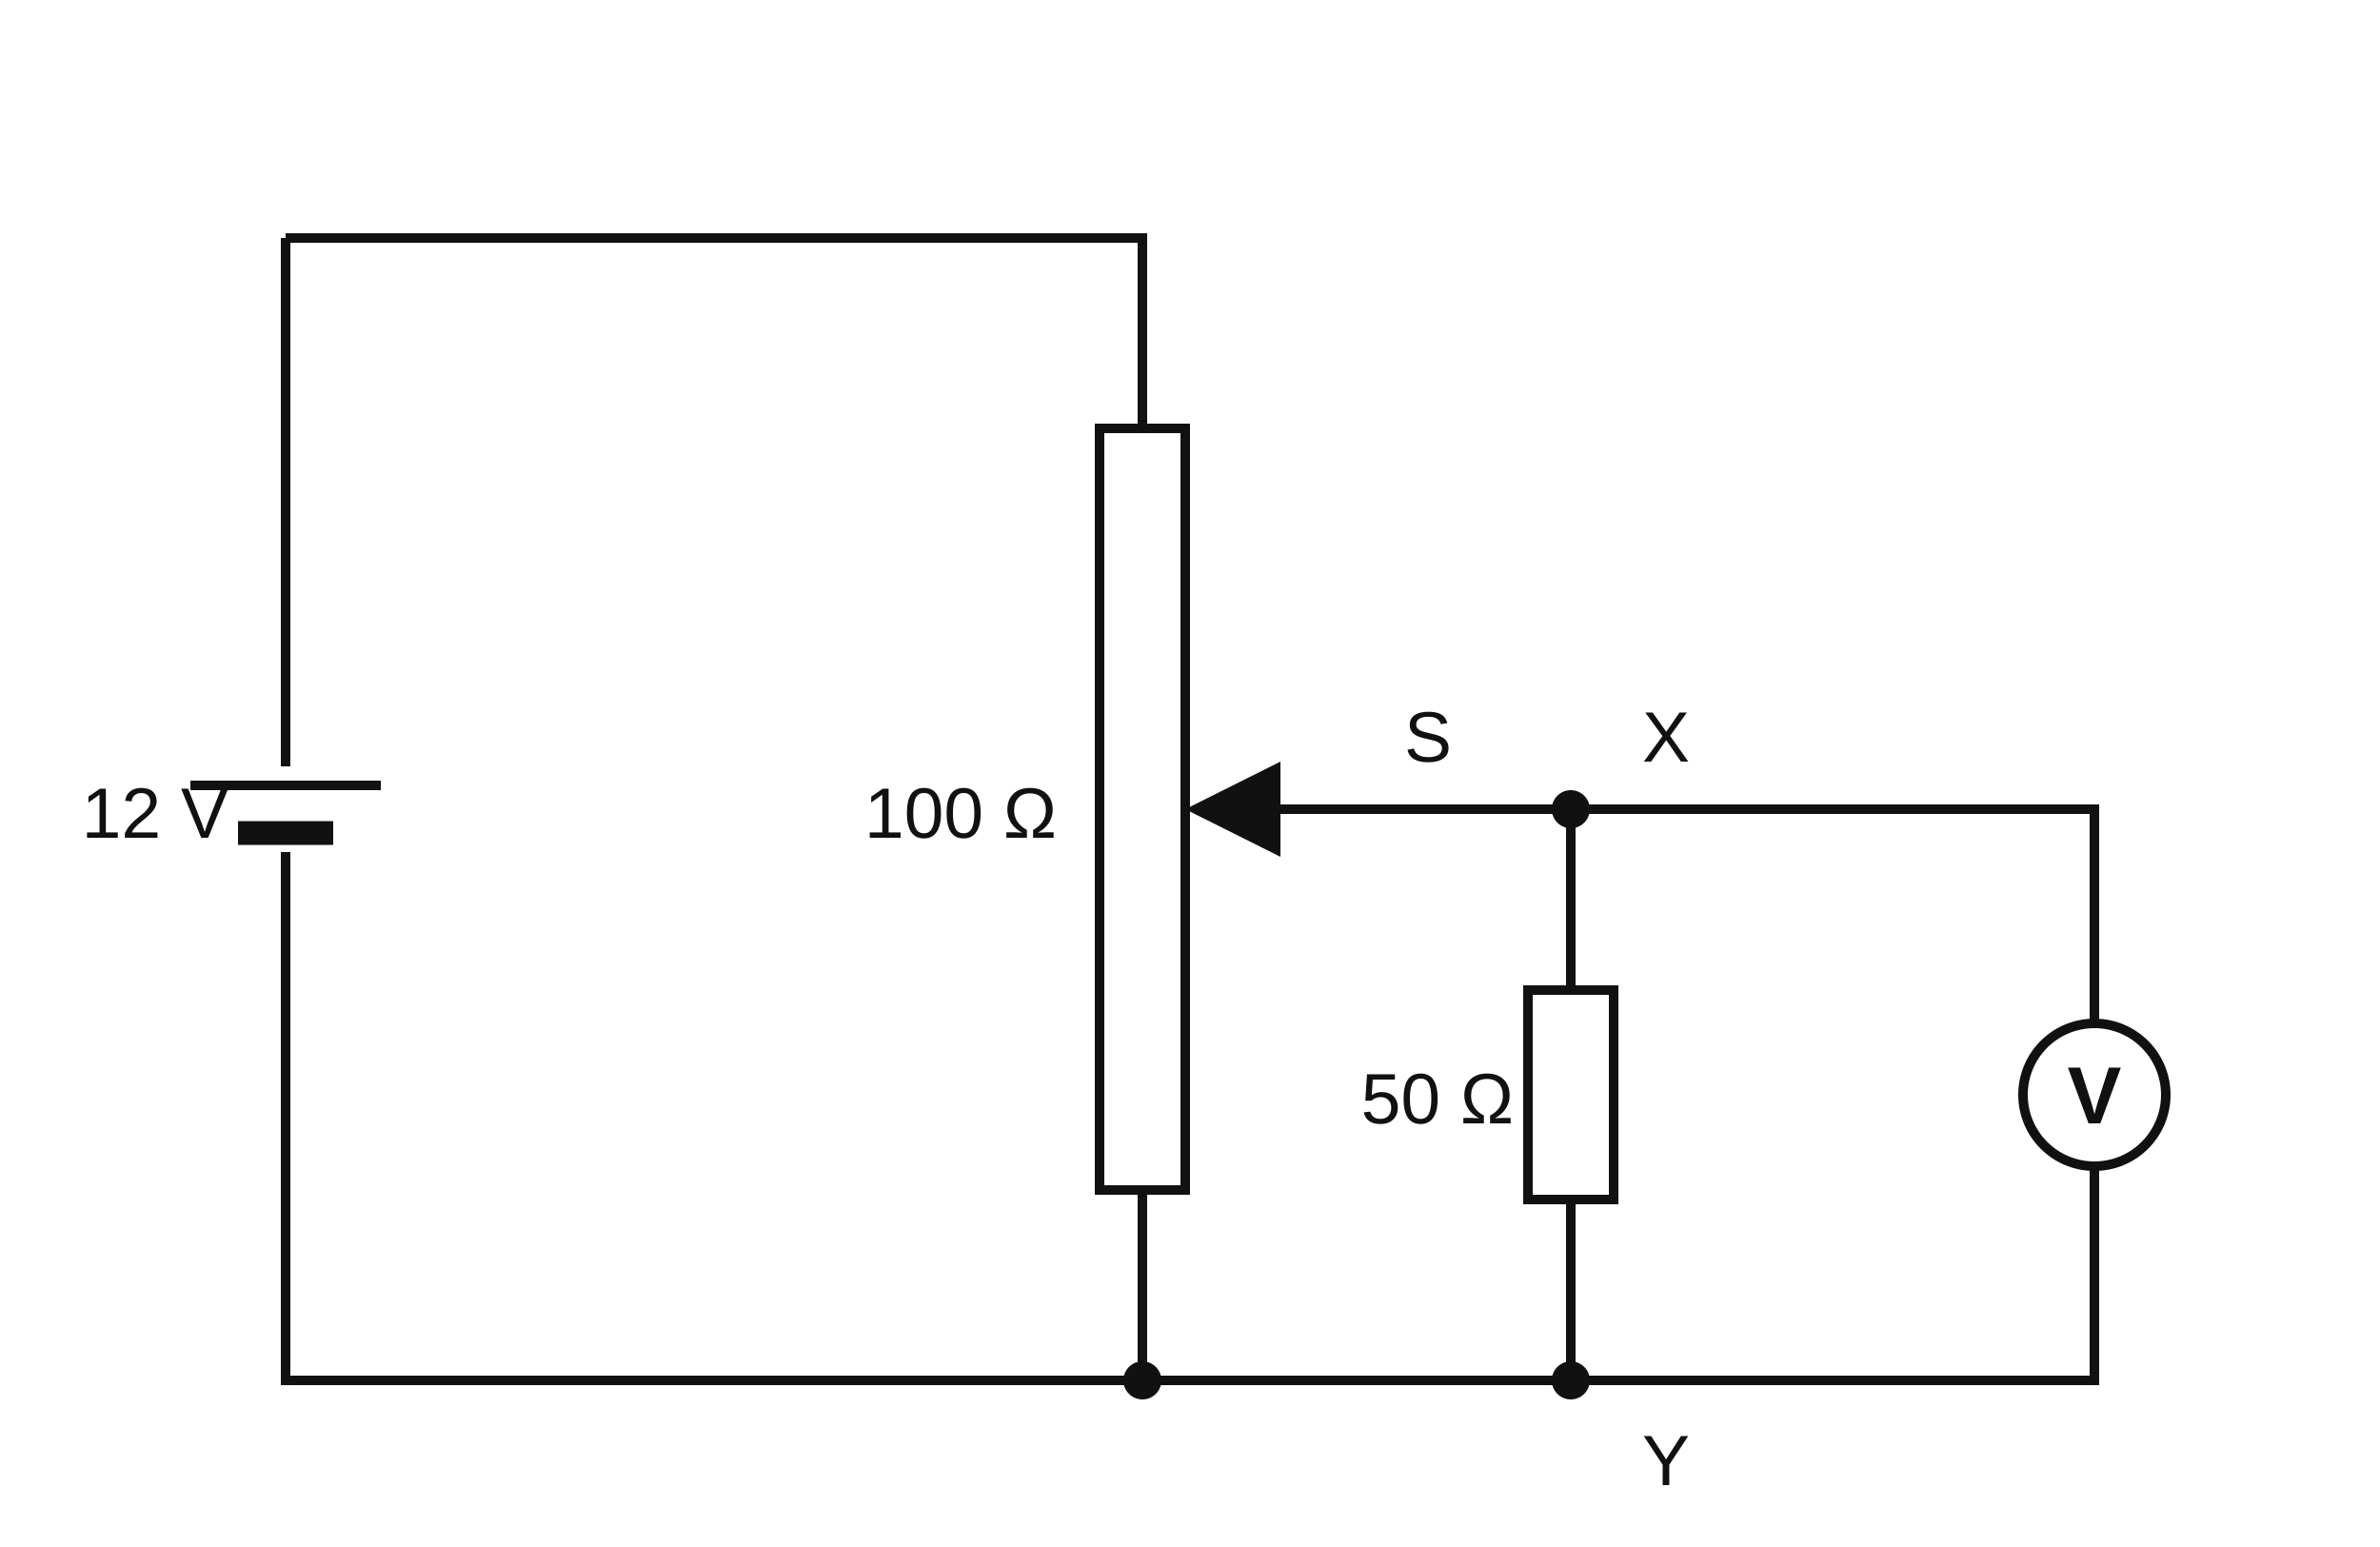
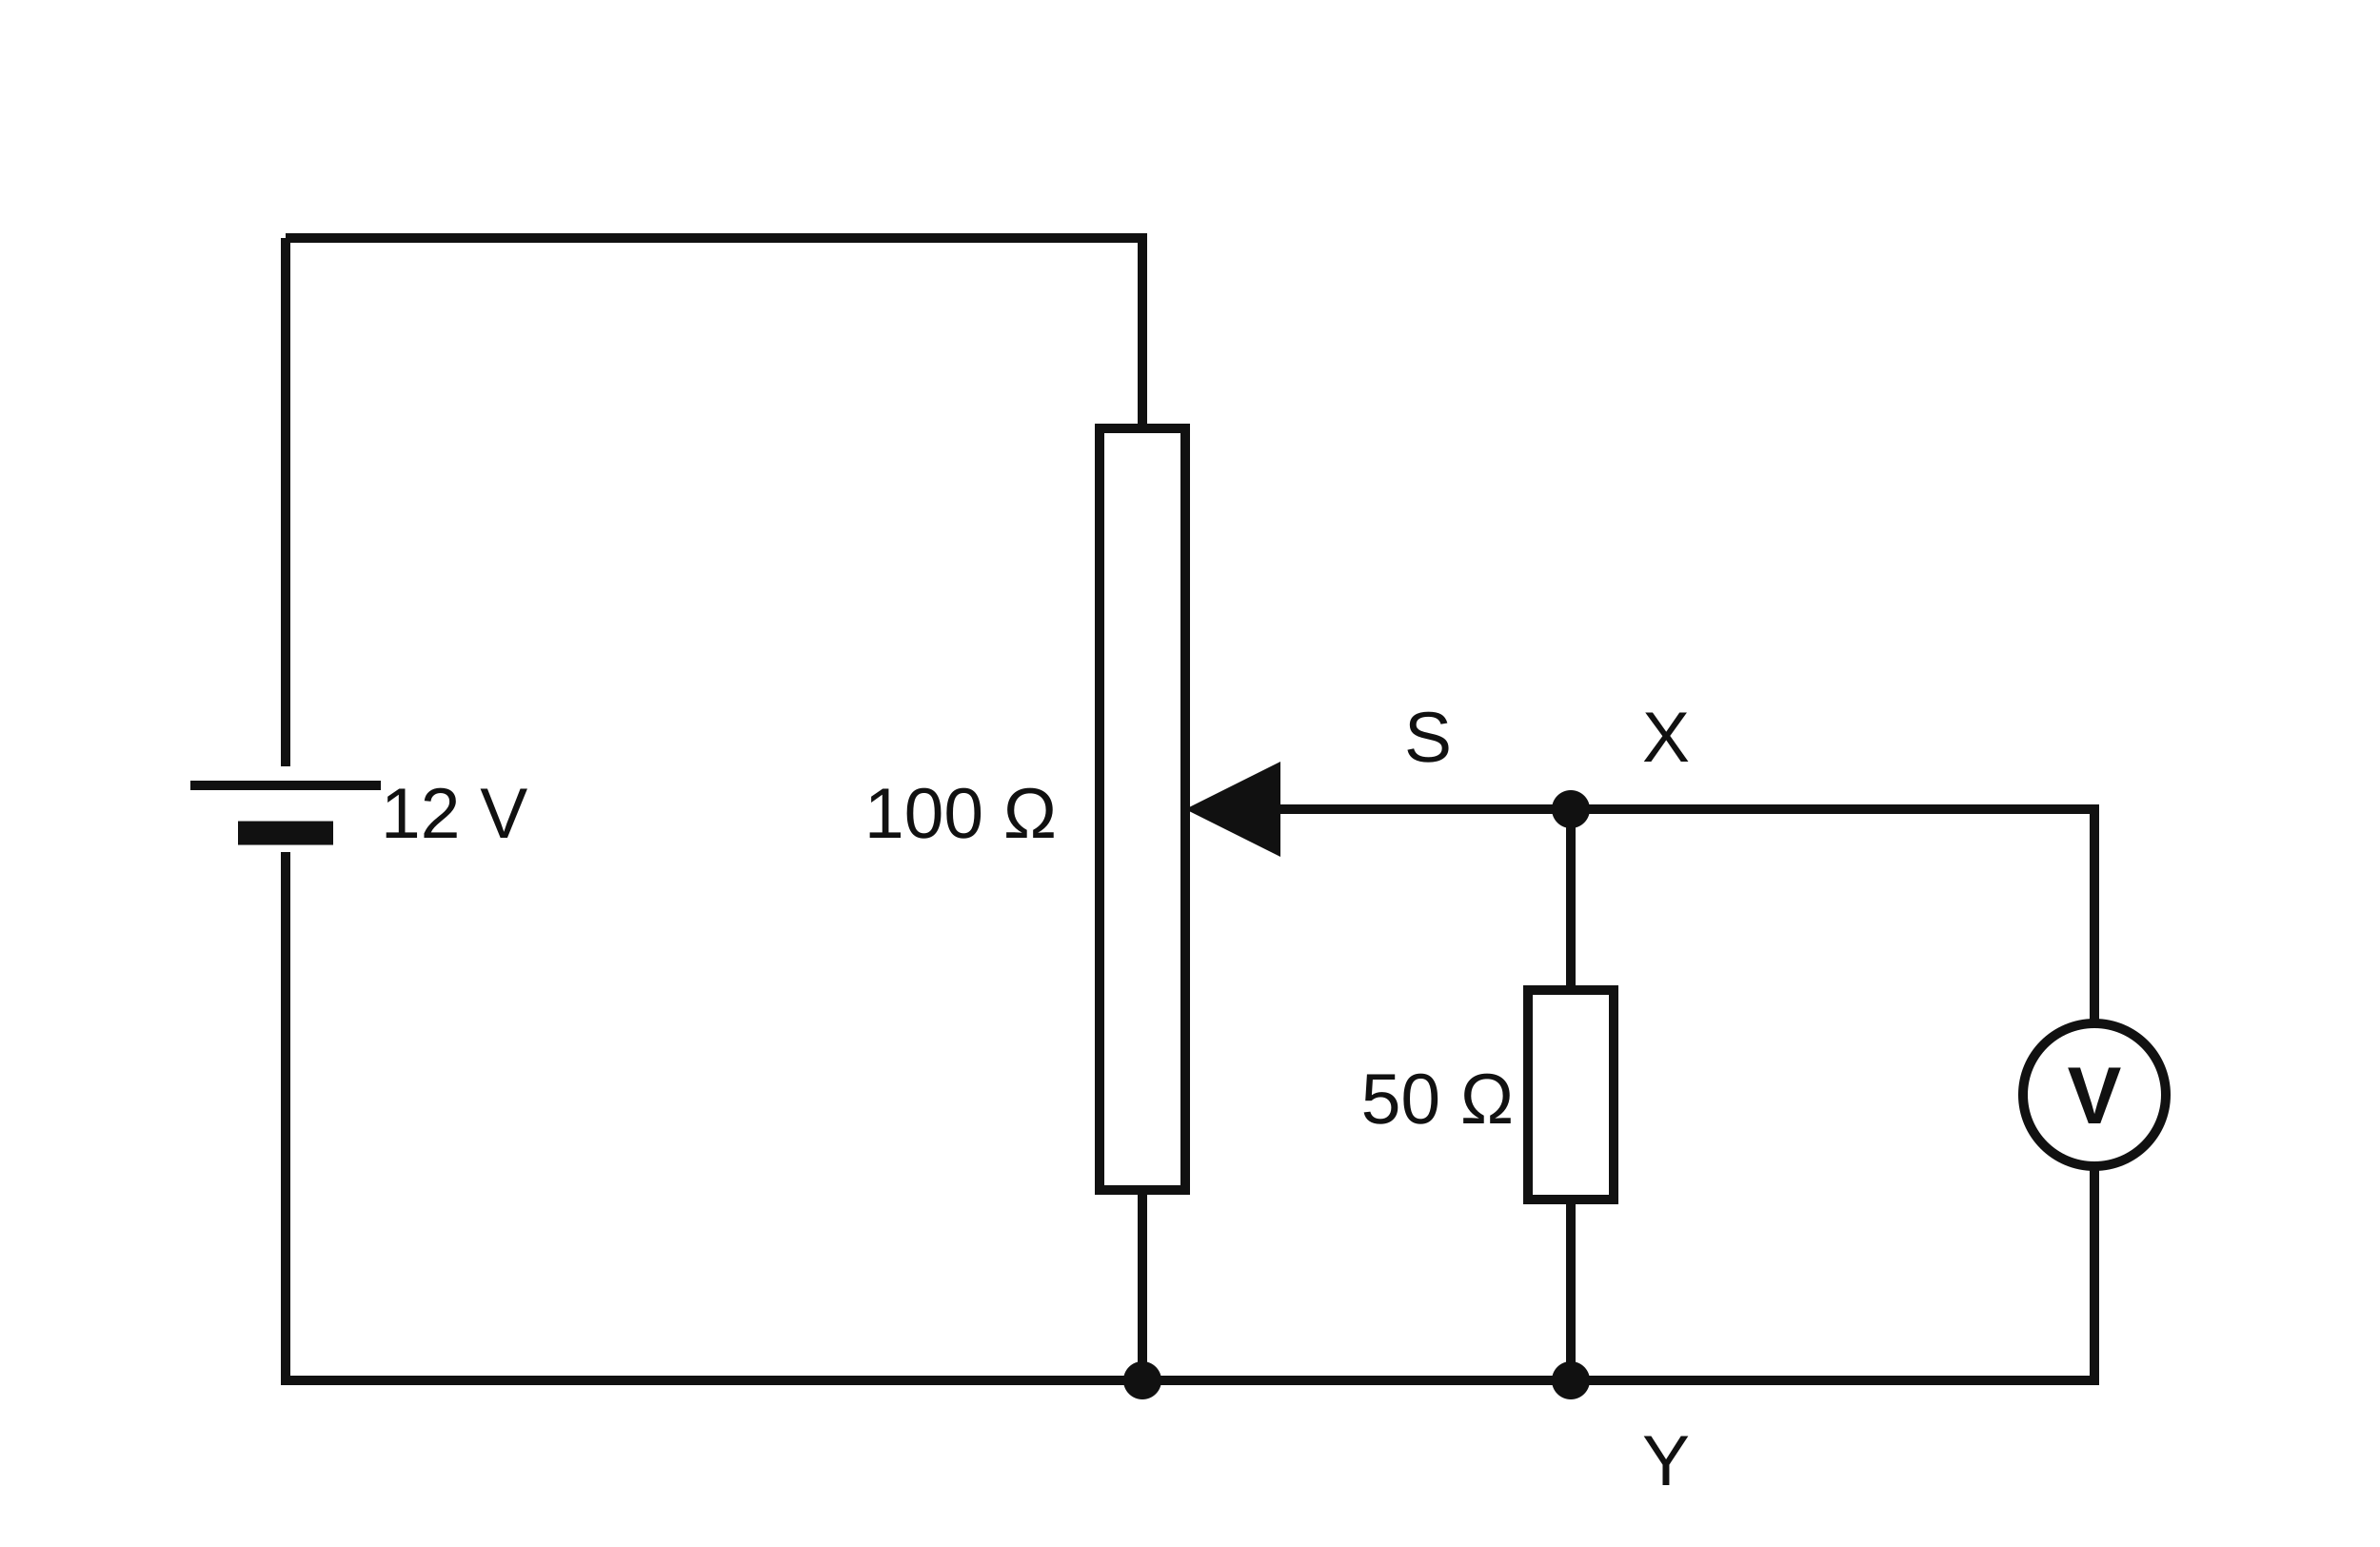
<svg xmlns="http://www.w3.org/2000/svg" width="500" height="325" viewBox="0 0 500 325" font-family="Arial, sans-serif" font-size="15">
  <defs>
    <marker id="ah" markerWidth="10" markerHeight="10" refX="8" refY="5" orient="auto">
      <path d="M0,0 L10,5 L0,10 z" fill="#111" />
    </marker>
  </defs>
  <rect x="0" y="0" width="500" height="325" fill="white" />
  <polyline points="60,50 240,50 240,90" fill="none" stroke="#111" stroke-width="2" />
  <polyline points="240,250 240,290 60,290 60,50" fill="none" stroke="#111" stroke-width="2" />
  <polyline points="240,290 440,290 440,170 330,170 330,290" fill="none" stroke="#111" stroke-width="2" />
  <g transform="rotate(90 60 170)">
    <rect x="51" y="148" width="18" height="44" fill="white" />
    <line x1="55" y1="150" x2="55" y2="190" stroke="#111" stroke-width="2" />
    <line x1="65" y1="160" x2="65" y2="180" stroke="#111" stroke-width="5" />
  </g>
  <rect x="231" y="90" width="18" height="160" fill="white" stroke="#111" stroke-width="2" />
  <line x1="330" y1="170" x2="253" y2="170" stroke="#111" stroke-width="2" marker-end="url(#ah)" />
  <g transform="rotate(90 330 230)">
    <rect x="308.0" y="221" width="44" height="18" fill="white" stroke="#111" stroke-width="2" />
  </g>
  <circle cx="440" cy="230" r="15" fill="white" stroke="#111" stroke-width="2" />
  <text x="440" y="236" text-anchor="middle" font-size="17" font-weight="bold" fill="#111">V</text>
  <circle cx="330" cy="170" r="4" fill="#111" />
  <circle cx="330" cy="290" r="4" fill="#111" />
  <circle cx="240" cy="290" r="4" fill="#111" />
-   <text x="48" y="176" text-anchor="end" font-size="15" fill="#111">12 V</text>
+   <text x="80" y="176" text-anchor="start" font-size="15" fill="#111">12 V</text>
  <text x="222" y="176" text-anchor="end" font-size="15" fill="#111">100 Ω</text>
  <text x="300" y="160" text-anchor="middle" font-size="15" fill="#111">S</text>
  <text x="318" y="236" text-anchor="end" font-size="15" fill="#111">50 Ω</text>
  <text x="345" y="160" text-anchor="start" font-size="15" fill="#111">X</text>
  <text x="345" y="312" text-anchor="start" font-size="15" fill="#111">Y</text>
</svg>
